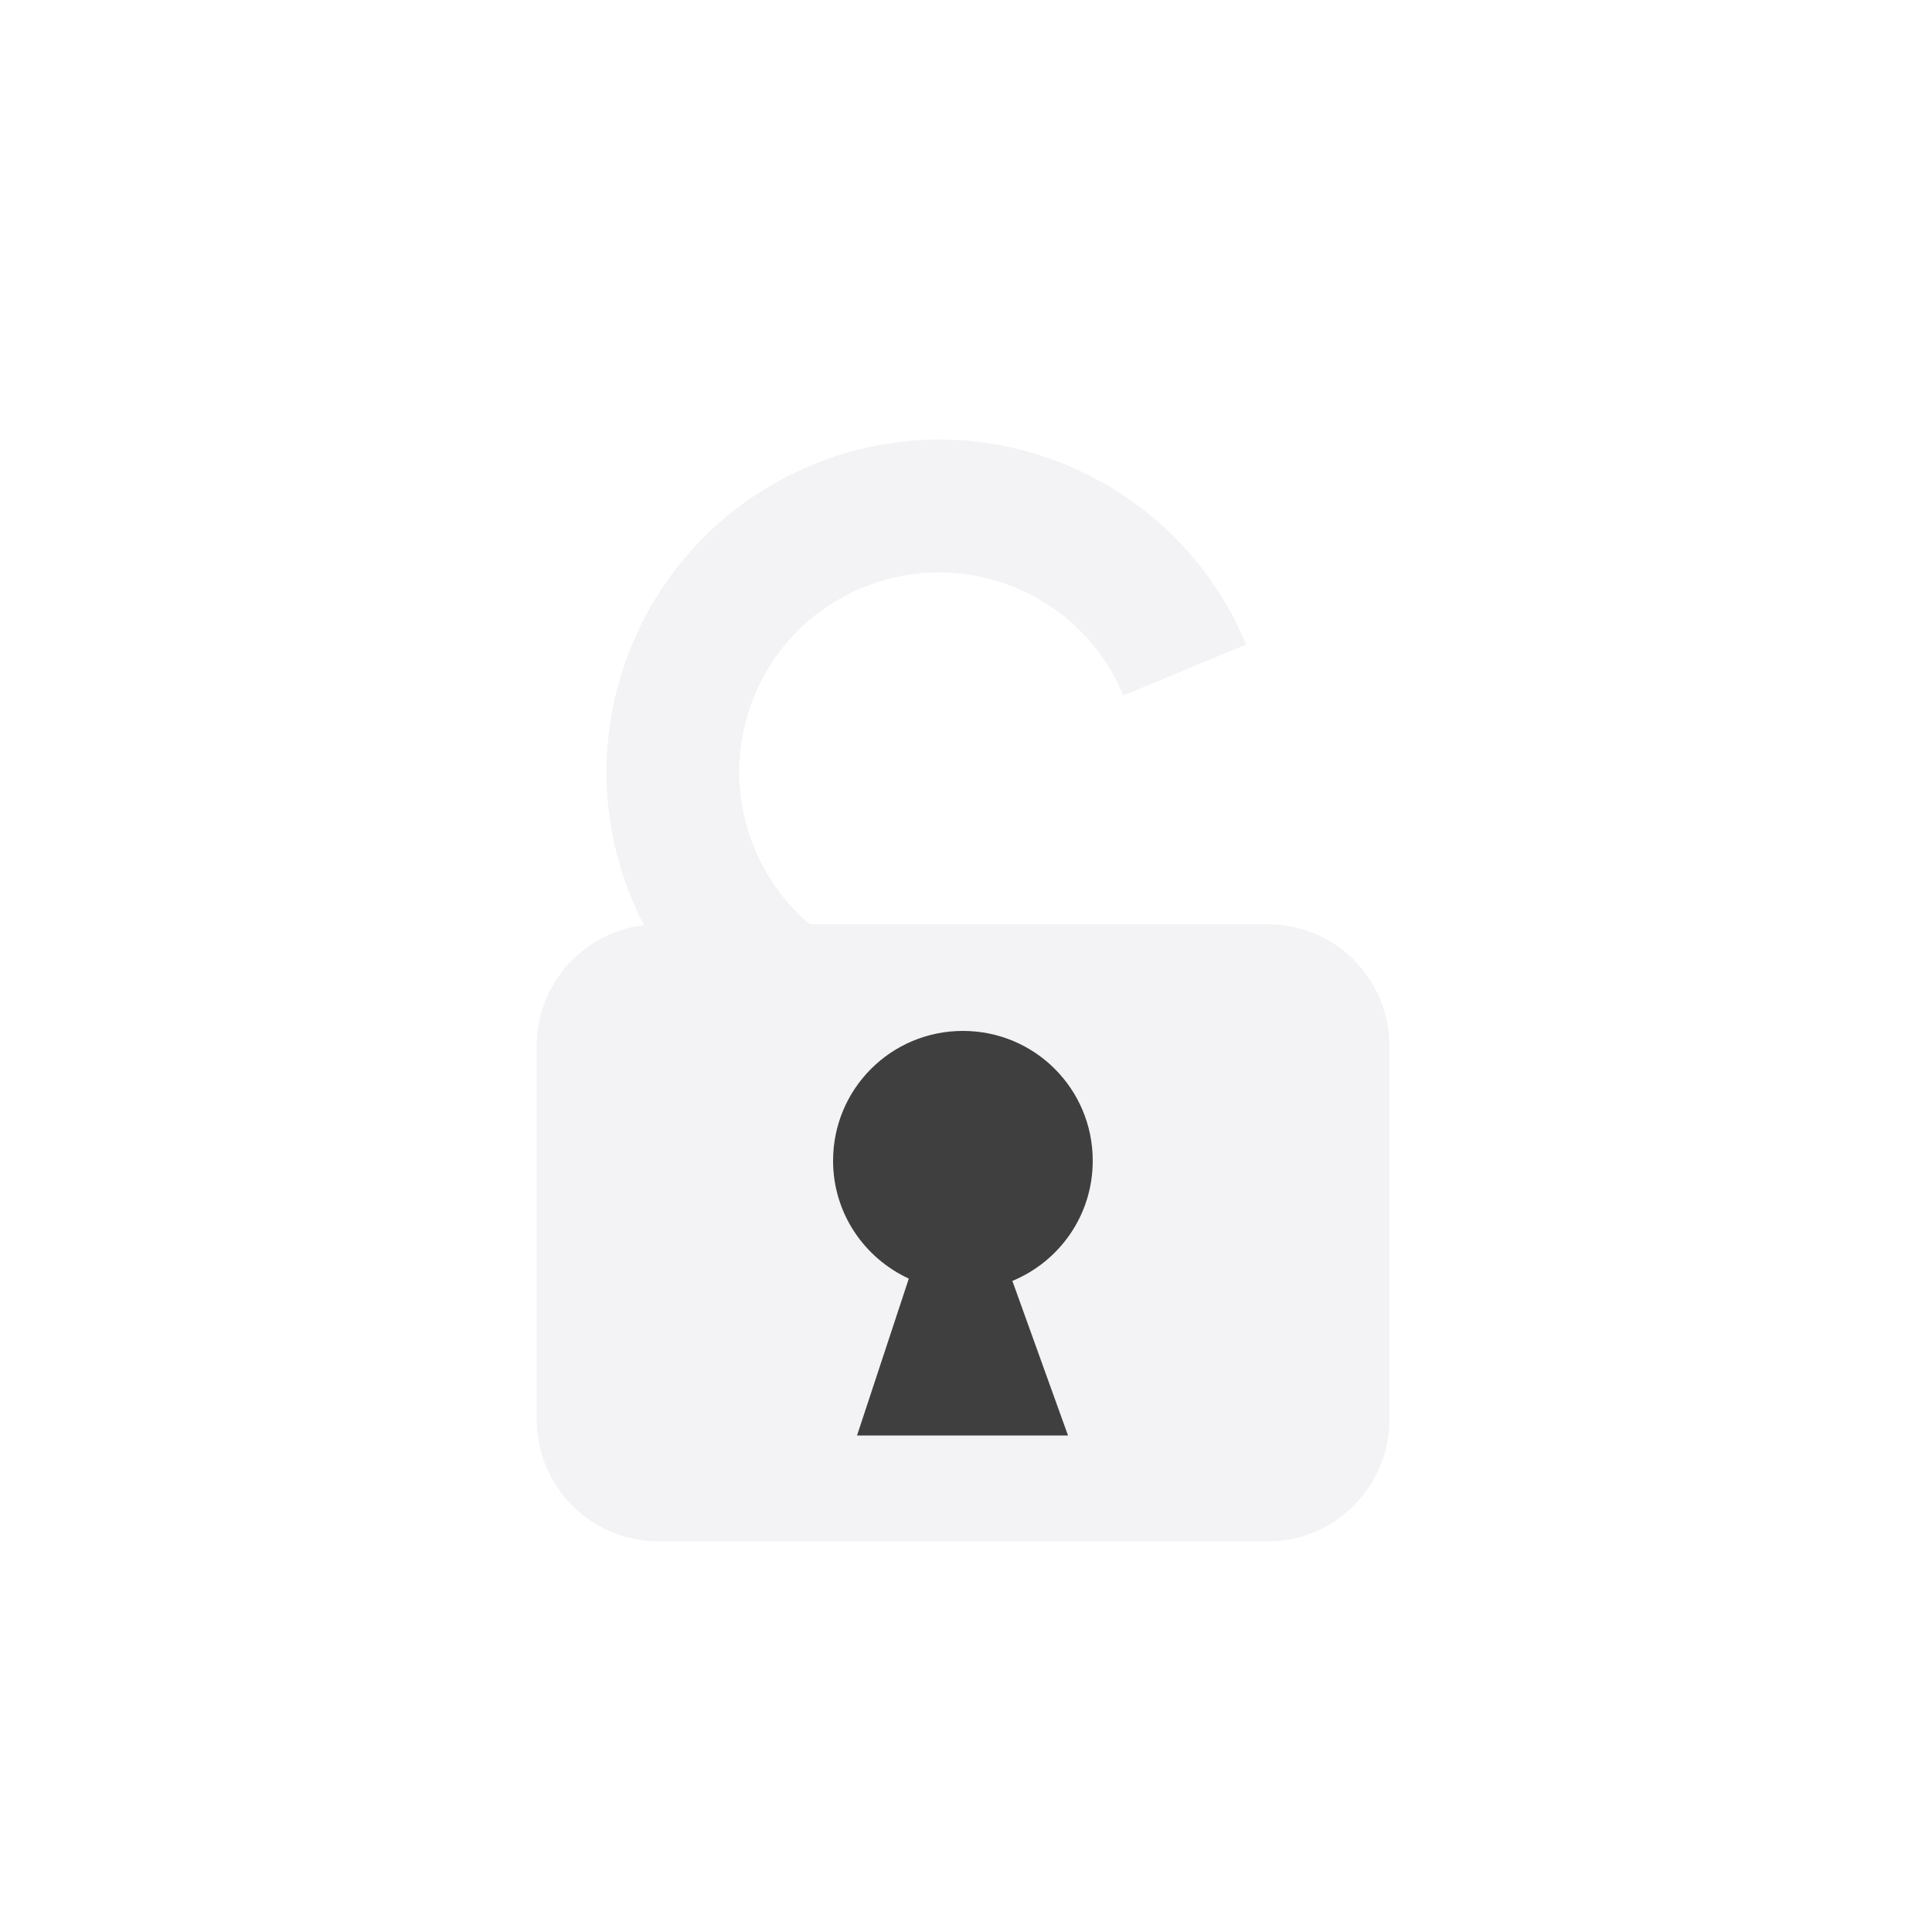
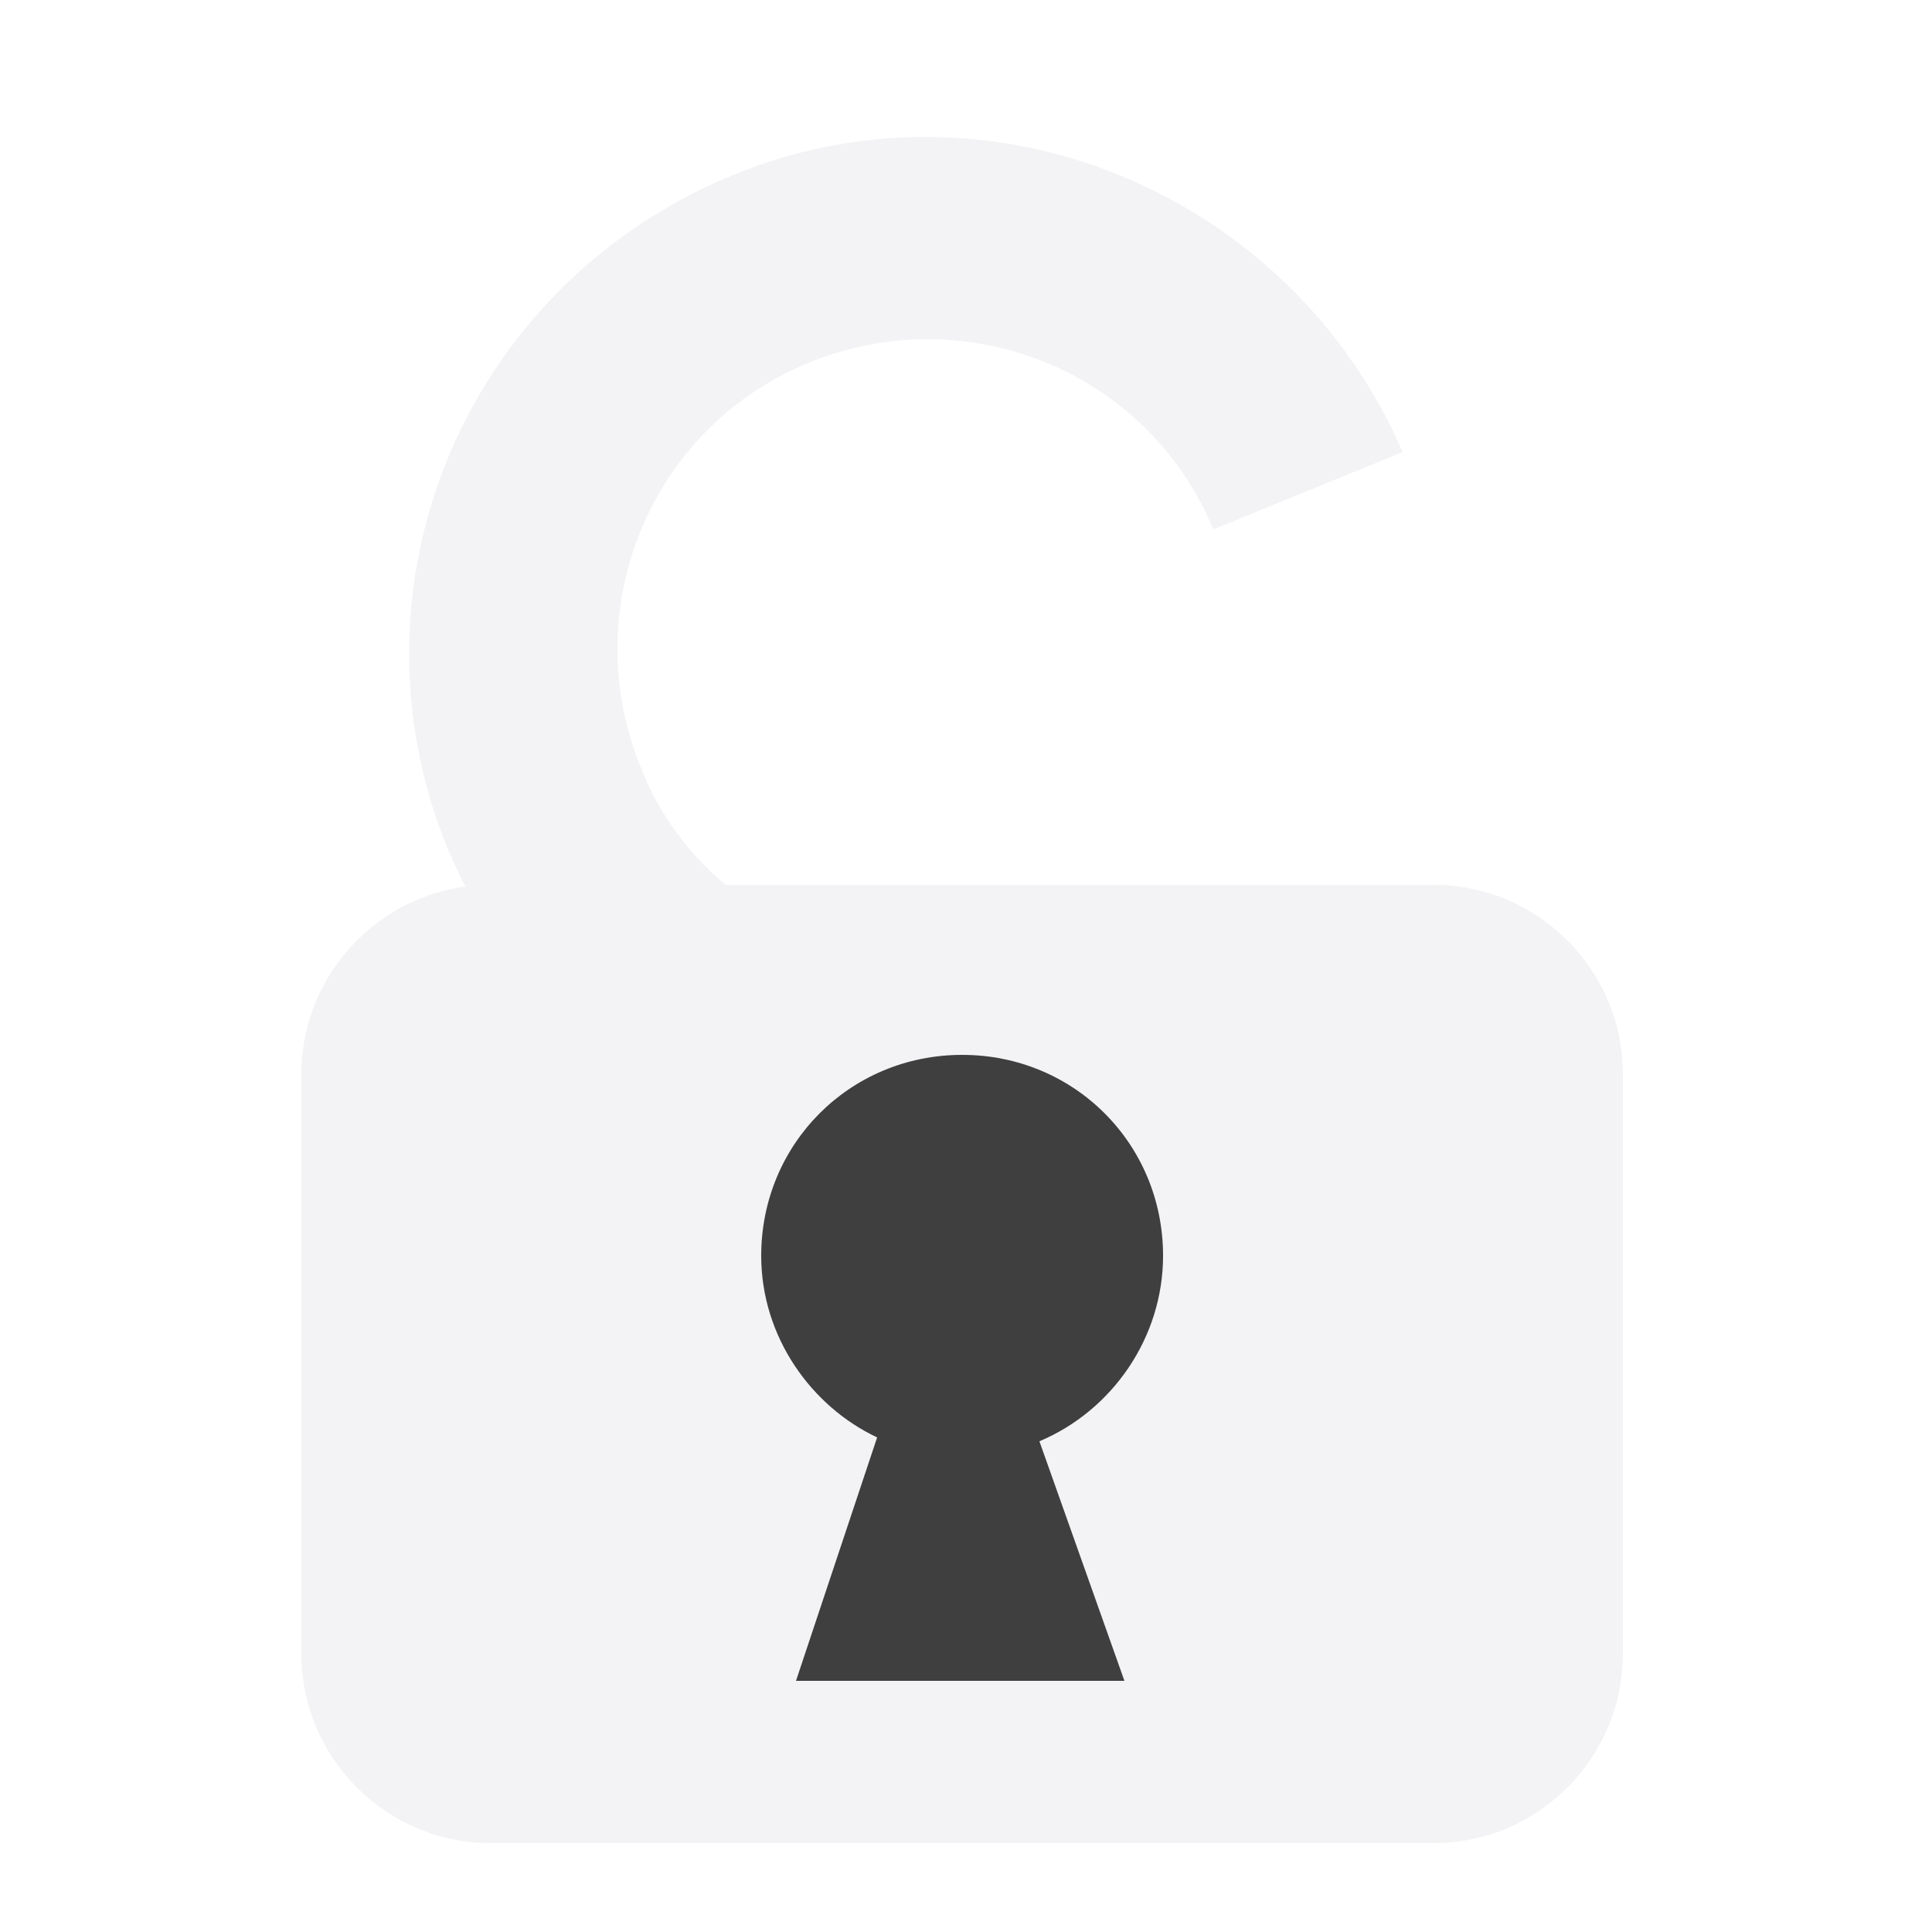
<svg xmlns="http://www.w3.org/2000/svg" version="1.1" id="Layer_1" x="0px" y="0px" viewBox="0 0 50 50" style="enable-background:new 0 0 50 50;" xml:space="preserve">
  <style type="text/css">
	.st0{fill:#F3F3F5;}
	.st1{fill:#3F3F3F;}
</style>
  <g>
-     <path class="st0" d="M32.81,39.89H17.04c-1.74,0-3.15-1.41-3.15-3.15v-9.67c0-1.74,1.41-3.15,3.15-3.15h15.77   c1.74,0,3.15,1.41,3.15,3.15v9.67C35.95,38.48,34.55,39.89,32.81,39.89z" />
-     <path class="st1" d="M28.28,30.04c0-1.86-1.5-3.36-3.36-3.36s-3.36,1.5-3.36,3.36c0,1.36,0.81,2.52,1.96,3.05l-1.34,4.06h5.46   l-1.44-4C27.43,32.64,28.28,31.44,28.28,30.04z" />
-     <path class="st0" d="M22.83,24.93c-1.44-0.43-2.68-1.47-3.3-2.97c-1.1-2.63,0.15-5.66,2.79-6.75s5.66,0.15,6.75,2.79l3.18-1.32   c-1.83-4.39-6.86-6.47-11.25-4.64s-6.47,6.86-4.64,11.25c0.56,1.34,1.41,2.46,2.46,3.32L22.83,24.93z" />
+     <path class="st0" d="M37.1,47.7H12.7c-2.7,0-4.9-2.2-4.9-4.9v-15c0-2.7,2.2-4.9,4.9-4.9h24.4c2.7,0,4.9,2.2,4.9,4.9v15   C42,45.5,39.8,47.7,37.1,47.7z" />
+     <path class="st1" d="M30.1,32.5c0-2.9-2.3-5.2-5.2-5.2s-5.2,2.3-5.2,5.2c0,2.1,1.3,3.9,3,4.7l-2.1,6.3h8.5l-2.2-6.2   C28.8,36.5,30.1,34.6,30.1,32.5z" />
+     <path class="st0" d="M21.7,24.5c-2.2-0.7-4.2-2.3-5.1-4.6c-1.7-4.1,0.2-8.8,4.3-10.5s8.8,0.2,10.5,4.3l4.9-2   C33.4,5,25.6,1.7,18.8,4.6S8.8,15.2,11.6,22c0.9,2.1,2.2,3.8,3.8,5.1L21.7,24.5z" />
  </g>
</svg>
